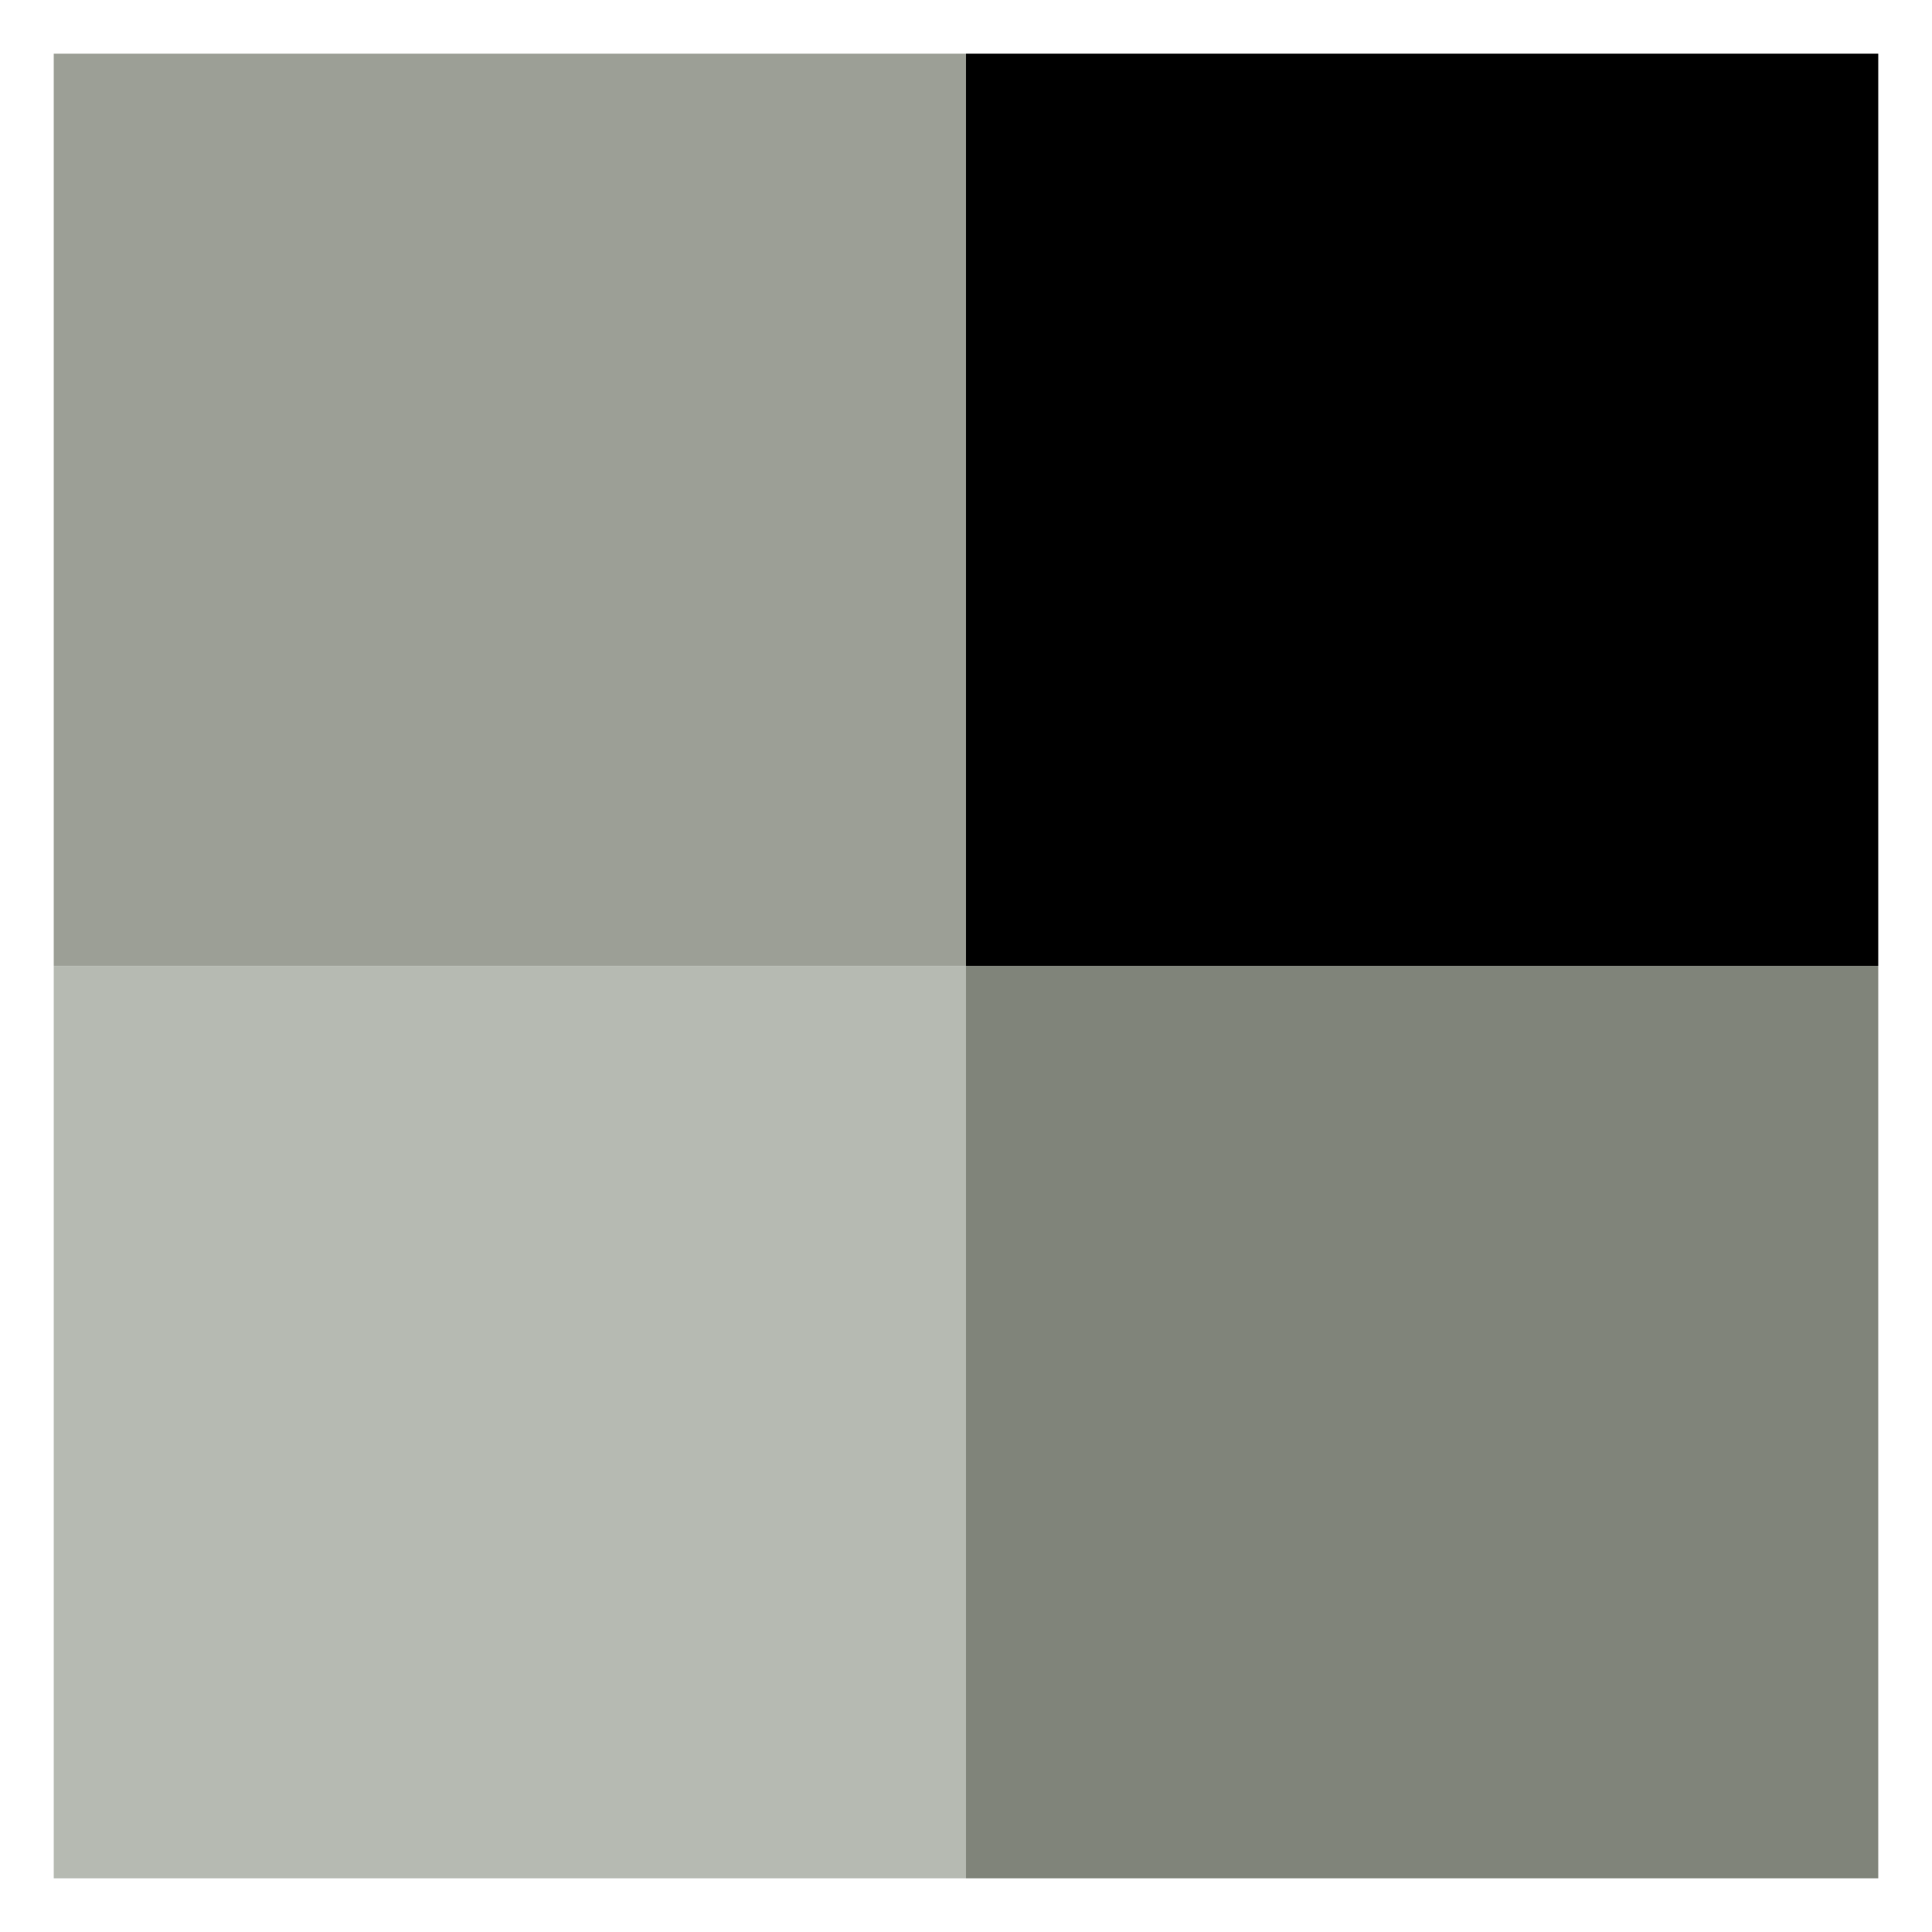
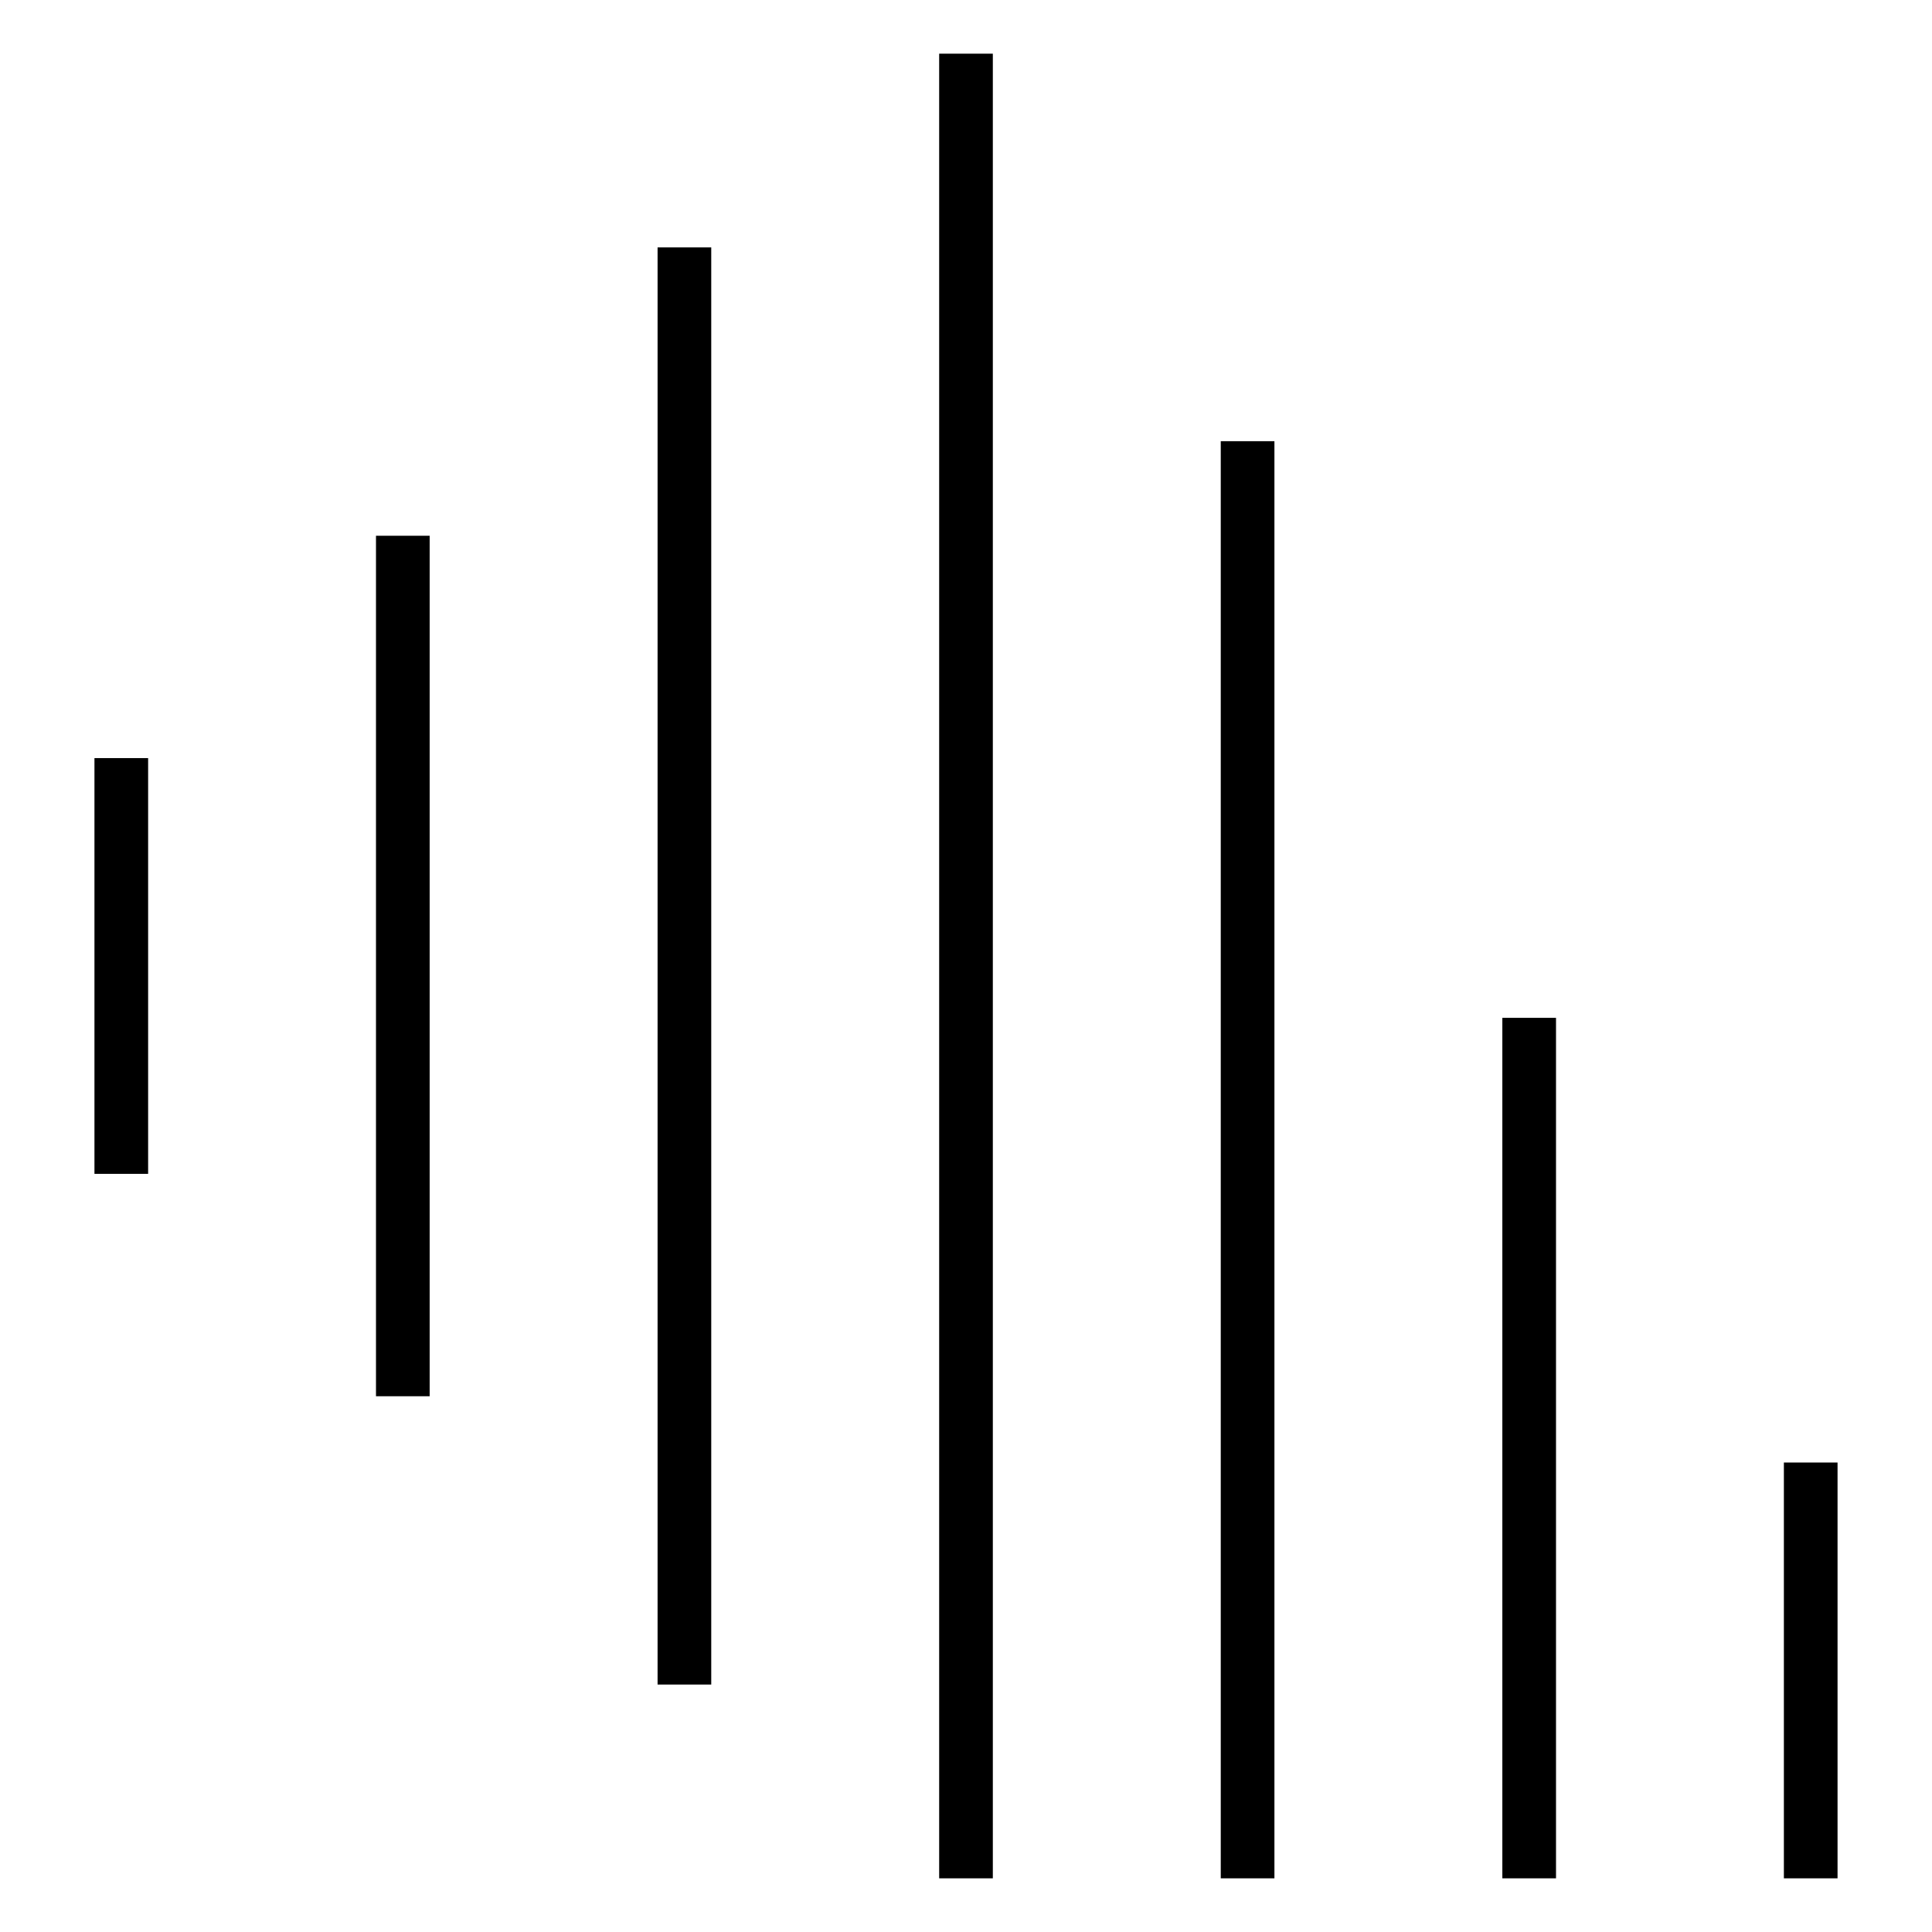
- <svg xmlns="http://www.w3.org/2000/svg" viewBox="0 0 36 36" data-pdf-icon="colors" aria-hidden="true" style="fill:none;stroke:none;pointer-events:none" stroke-linecap="butt" stroke-linejoin="miter">
-   <path d="M 1.001,35 L 18,35 L 18,18.001 L 1.001,18.001 Z" fill="#b6bab2" stroke="none" stroke-width="1" />
-   <path d="M 1.001,17.999 L 18,17.999 L 18,1 L 1.001,1 Z" fill="#9c9f96" stroke="none" stroke-width="1" />
-   <path d="M 18,35 L 34.999,35 L 34.999,18.001 L 18,18.001 Z" fill="#80847a" stroke="none" stroke-width="1" />
-   <path d="M 18,17.999 L 34.999,17.999 L 34.999,1 L 18,1 Z" fill="currentColor" stroke="none" stroke-width="1" />
+ <svg xmlns="http://www.w3.org/2000/svg" viewBox="0 0 36 36" data-cbn-icon="colors" data-icon-variant="outline" aria-hidden="true" style="fill:none;stroke:none;pointer-events:none;--pdf-icon-native-size:36px" stroke-linecap="butt" stroke-linejoin="miter">
+   <path d="M 28.494,35 L 28.494,18.966" fill="none" stroke="currentColor" stroke-width="1" vector-effect="non-scaling-stroke" />
+   <path d="M 7.506,26.017 L 7.506,9.983" fill="none" stroke="currentColor" stroke-width="1" vector-effect="non-scaling-stroke" />
+   <path d="M 23.247,35 L 23.247,8.221" fill="none" stroke="currentColor" stroke-width="1" vector-effect="non-scaling-stroke" />
+   <path d="M 12.753,31.389 L 12.753,4.61" fill="none" stroke="currentColor" stroke-width="1" vector-effect="non-scaling-stroke" />
+   <path d="M 18,35 L 18,1" fill="none" stroke="currentColor" stroke-width="1" vector-effect="non-scaling-stroke" />
+   <path d="M 33.74,35 L 33.74,27.252" fill="none" stroke="currentColor" stroke-width="1" vector-effect="non-scaling-stroke" />
+   <path d="M 2.26,21.873 L 2.26,14.126" fill="none" stroke="currentColor" stroke-width="1" vector-effect="non-scaling-stroke" />
</svg>
